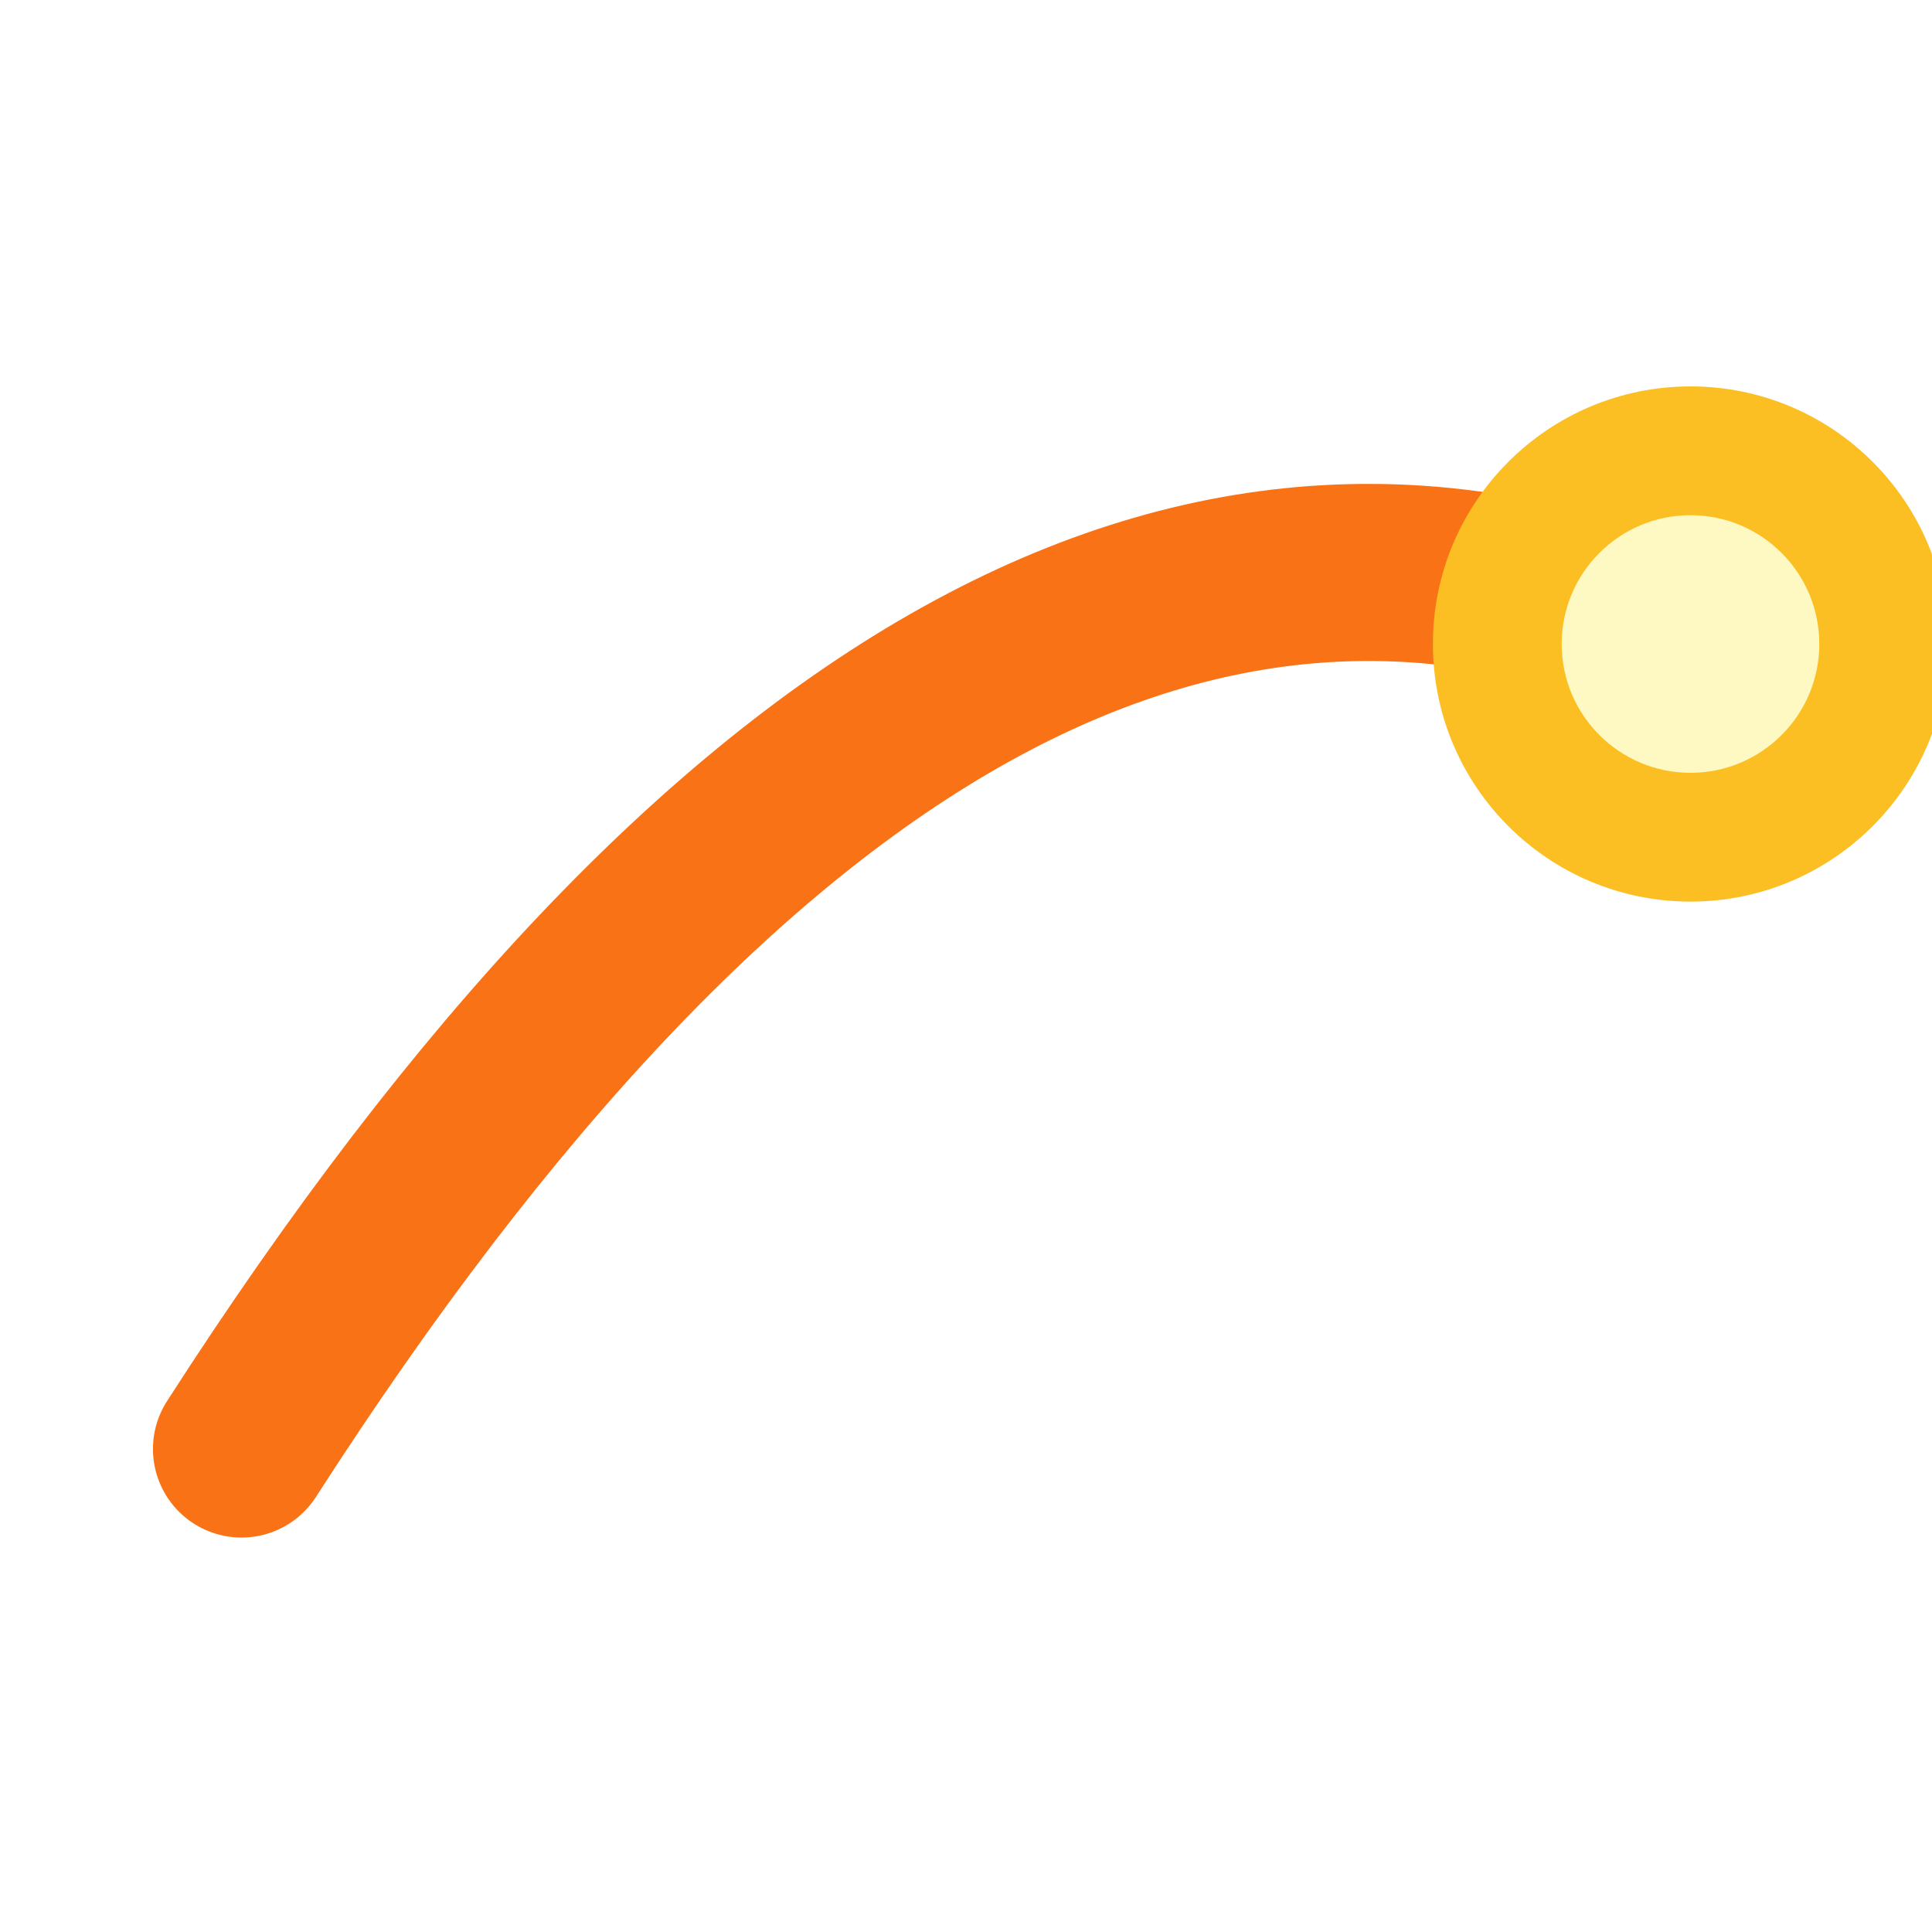
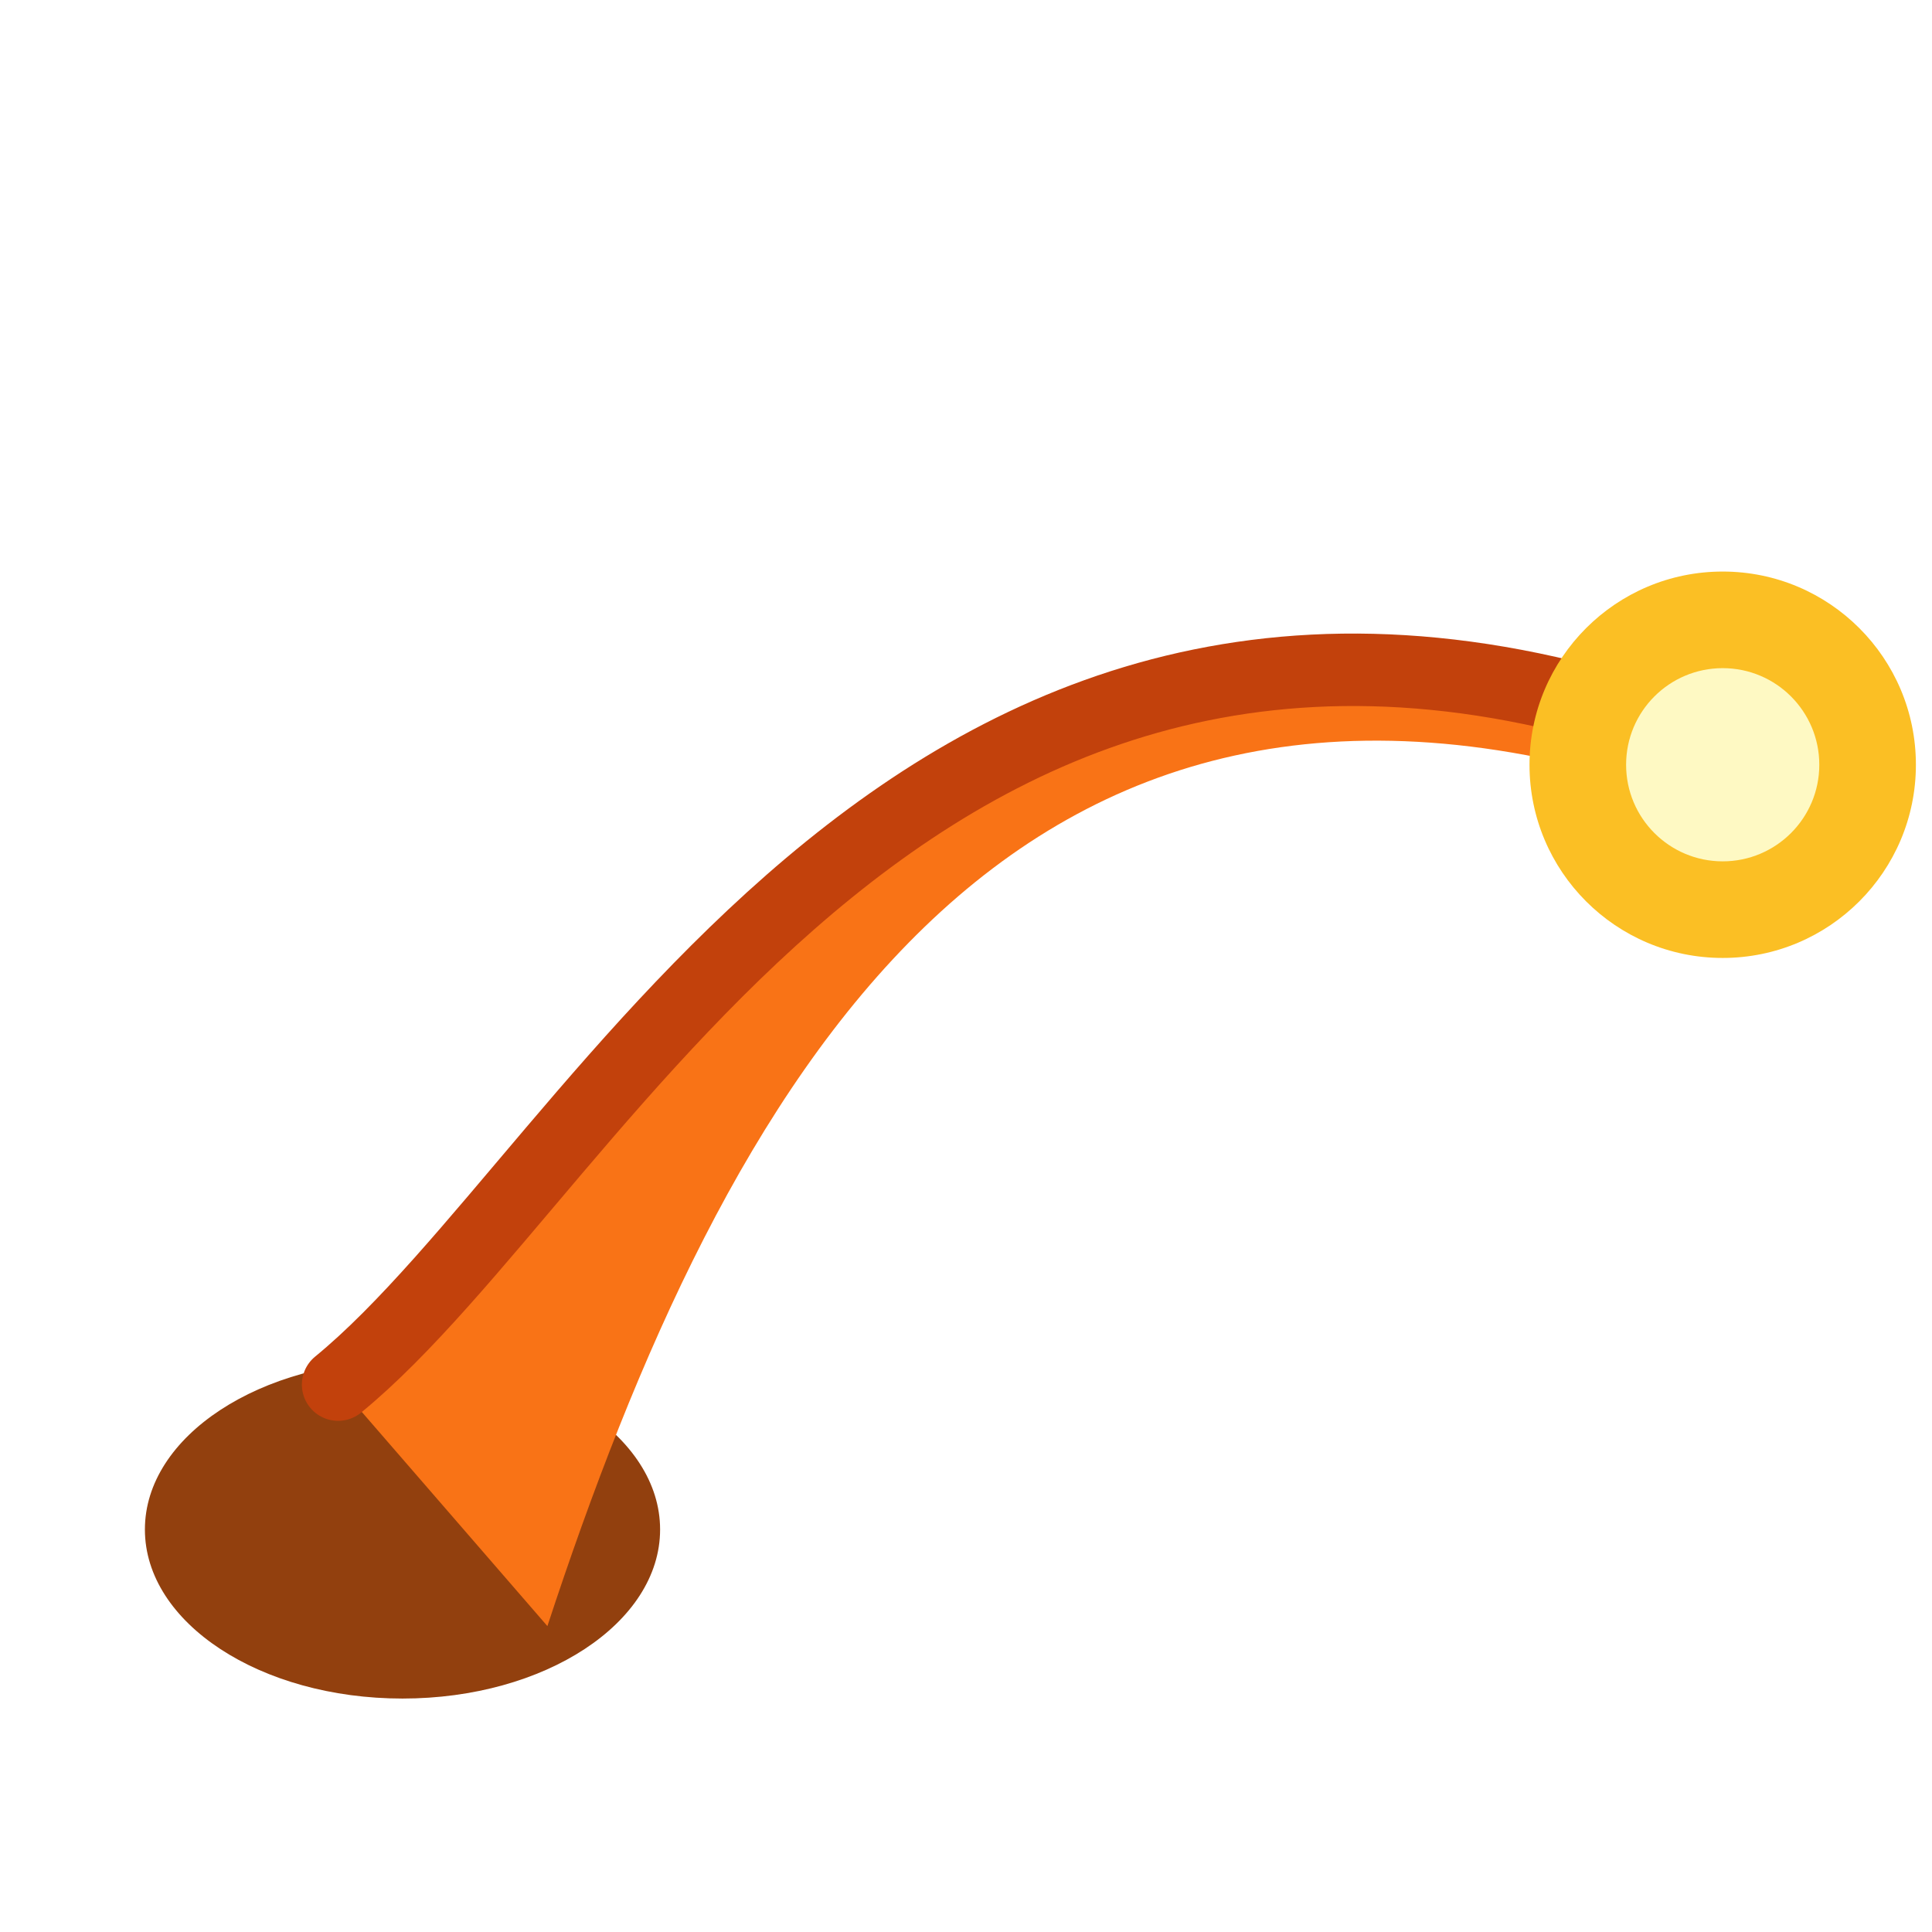
<svg xmlns="http://www.w3.org/2000/svg" viewBox="0 0 24 24" fill="none">
-   <path d="M3 18 Q12 4 21 8" stroke="#f97316" stroke-width="2.2" stroke-linecap="round" />
-   <circle cx="21" cy="8" r="3.2" fill="#fbbf24" />
-   <circle cx="21" cy="8" r="1.6" fill="#fef9c3" />
+   <ellipse cx="5" cy="19" rx="3.2" ry="2.1" fill="#92400e" />
+   <path fill="#f97316" d="M4.2 17.2 C7.5 14.5 11.5 5.5 21.2 9.2 L20.6 9.8 C12.5 7.2 9 13.5 6.8 20.2 Z" />
+   <path fill="none" stroke="#c2410c" stroke-width="0.9" stroke-linecap="round" d="M4.2 17.2 C7.5 14.5 11.5 5.5 21.2 9.2" />
+   <circle cx="21.4" cy="9.5" r="2.4" fill="#fbbf24" />
+   <circle cx="21.4" cy="9.5" r="1.2" fill="#fef9c3" />
</svg>
